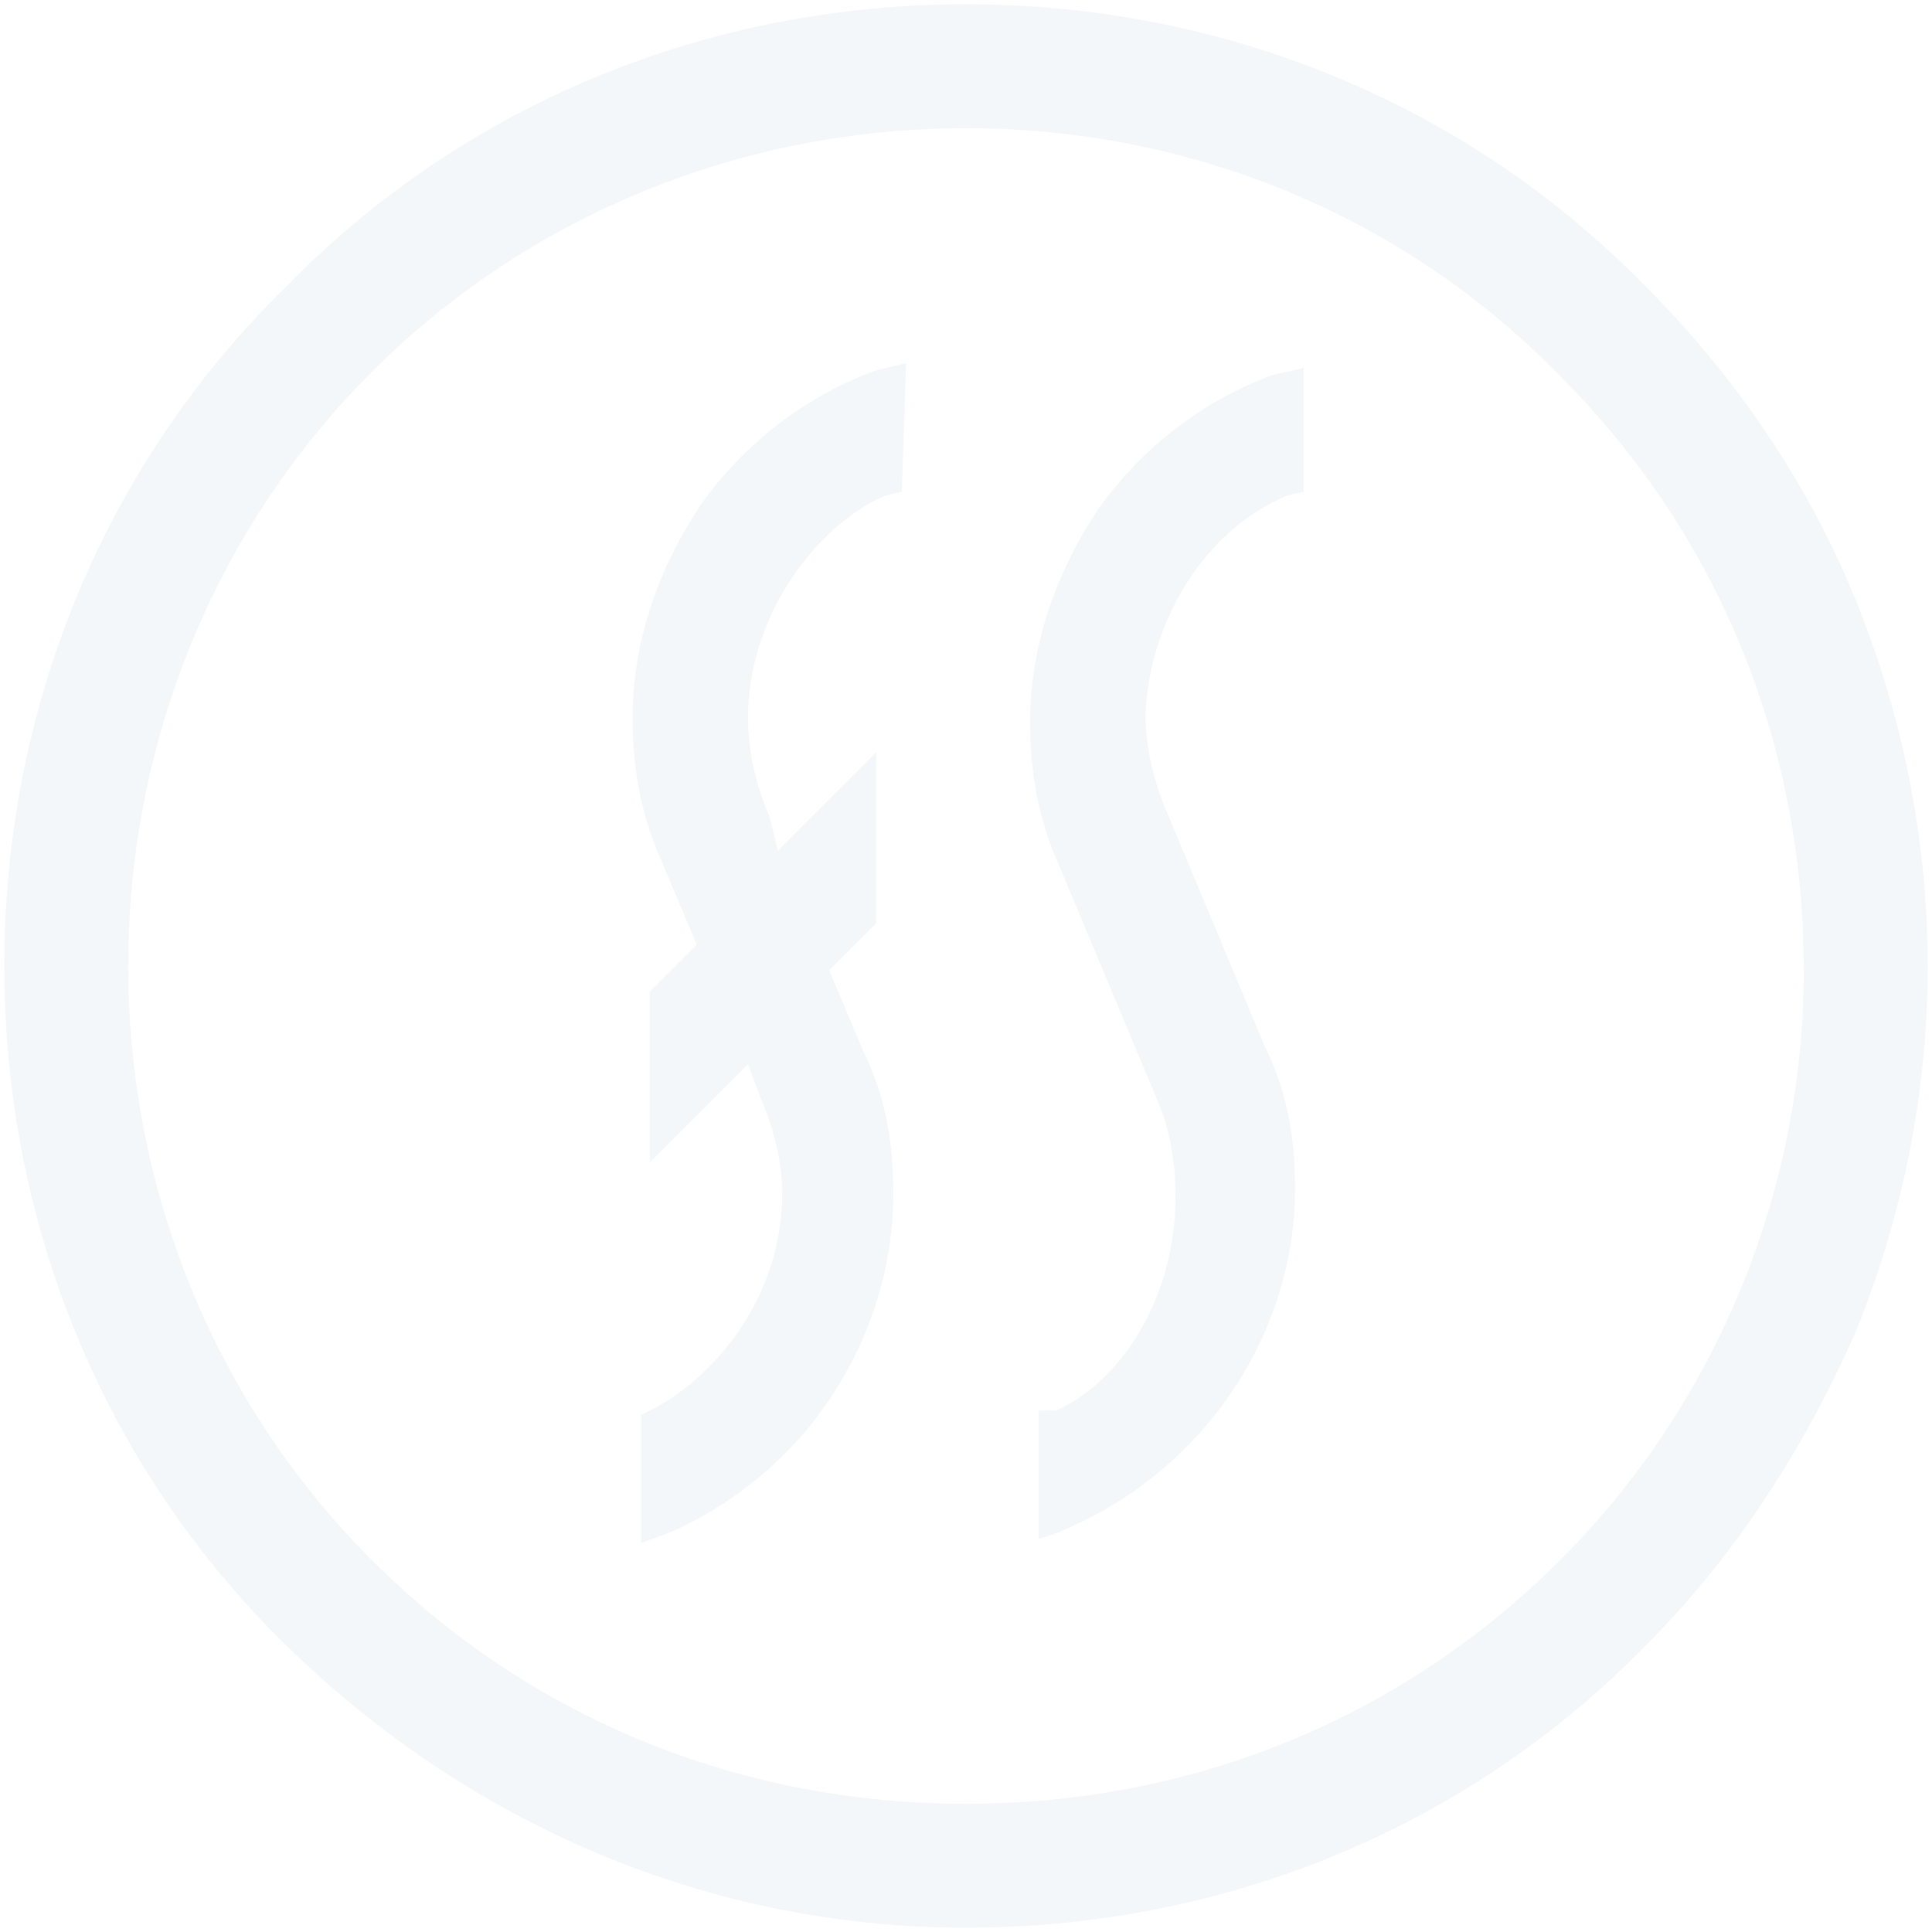
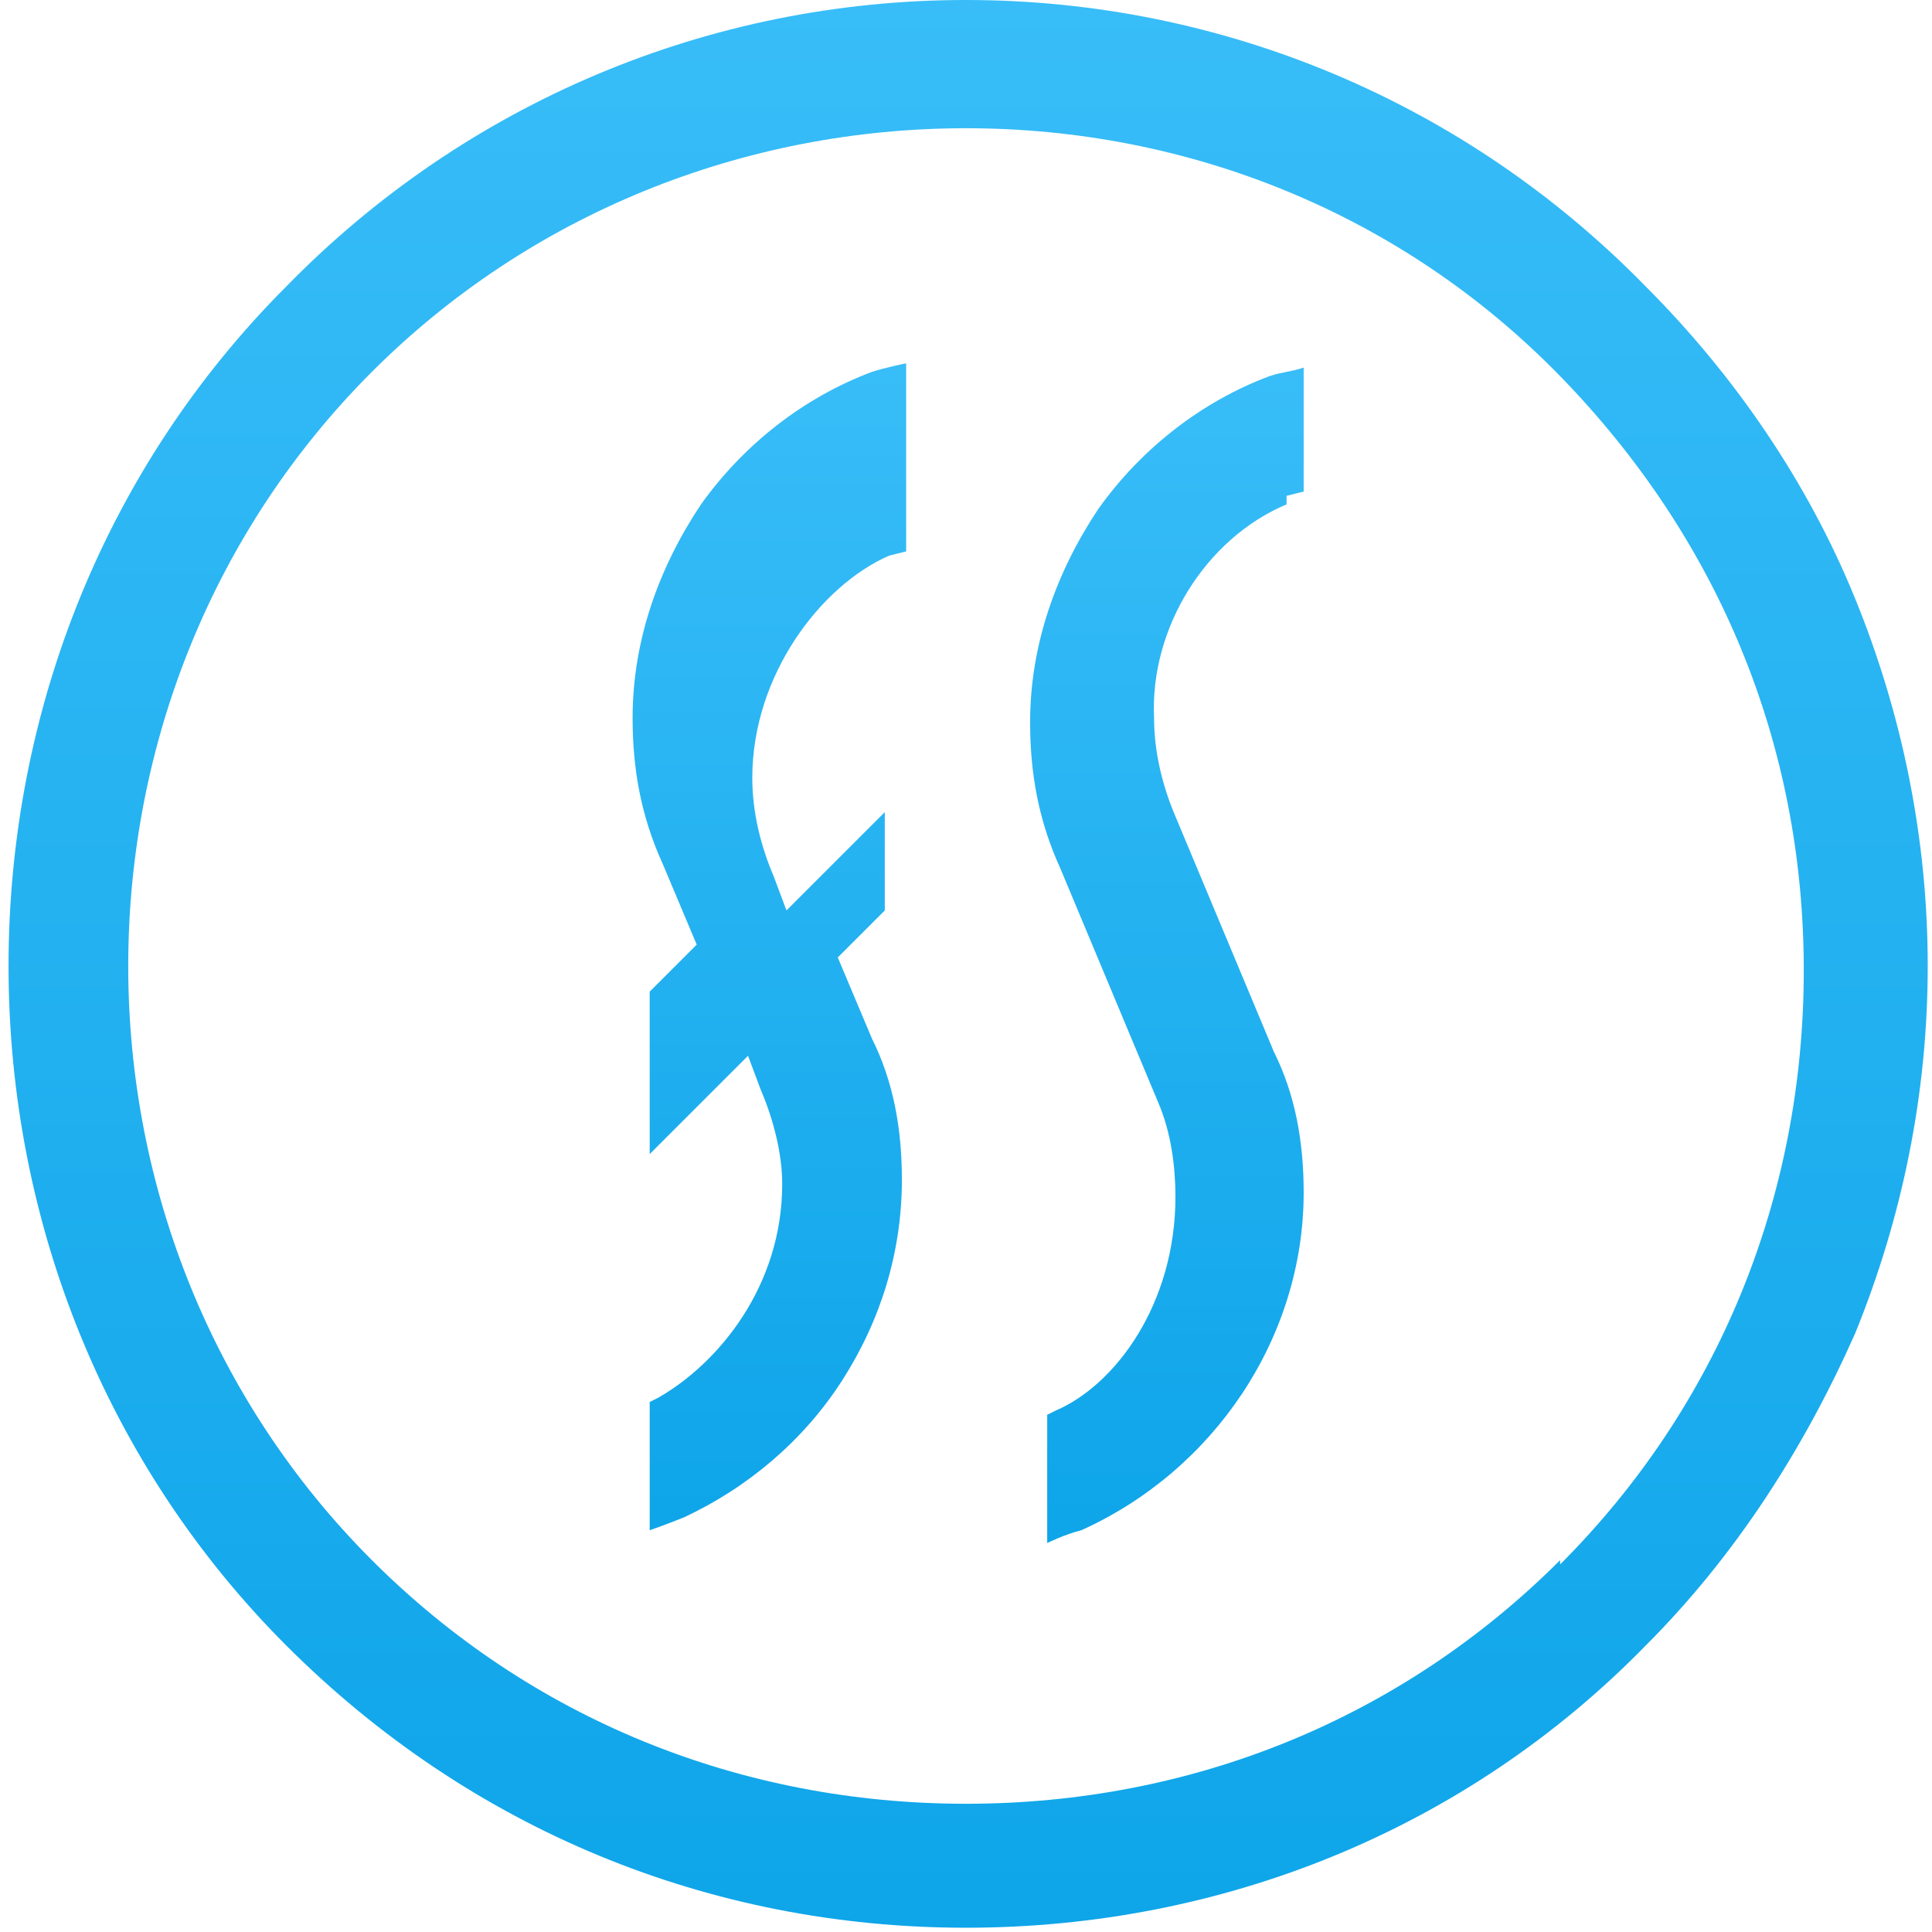
- <svg xmlns="http://www.w3.org/2000/svg" version="1.1" id="Layer_2_00000062913497455294814230000005771423060255546015_" x="0px" y="0px" viewBox="0 0 45.2 45.2" style="enable-background:new 0 0 45.2 45.2;" xml:space="preserve">
-   <style type="text/css"> .st0{fill:#F4F7F9;} </style>
-   <g id="Layer_1-2">
-     <g>
-       <path class="st0" d="M43.4,14c-1.1-2.7-2.8-5.2-4.9-7.3c-4.2-4.3-9.9-6.6-15.9-6.6h0c-6,0-11.7,2.3-15.9,6.6 c-4.3,4.2-6.6,9.9-6.6,15.9c0,6,2.3,11.7,6.6,15.9s9.9,6.6,15.9,6.6h0c6,0,11.7-2.3,15.9-6.6c2.1-2.1,3.7-4.6,4.9-7.3 c1.1-2.7,1.7-5.6,1.7-8.6C45.1,19.6,44.5,16.7,43.4,14L43.4,14z M36.5,36.5c-3.7,3.7-8.6,5.7-13.9,5.7s-10.2-2-13.9-5.7 S3,27.8,3,22.6S5,12.4,8.7,8.7S17.4,3,22.6,3c5.2,0,10.2,2,13.9,5.8c3.7,3.7,5.7,8.6,5.7,13.9C42.2,27.8,40.2,32.8,36.5,36.5 L36.5,36.5z" />
-       <path class="st0" d="M21.2,8.5L21.2,8.5c0,0-0.5,0.1-0.8,0.2c-1.6,0.6-3,1.7-4,3.1c-1,1.5-1.6,3.2-1.6,5c0,1.2,0.2,2.3,0.7,3.4 l0.8,1.9l-1.1,1.1l0,3.9v0.1l2.3-2.3l0.3,0.8c0.3,0.7,0.5,1.5,0.5,2.2c0,2.4-1.5,4.2-2.9,5L15,33.1l0,3v0l0,0c0,0,0.3-0.1,0.8-0.3 c1.5-0.7,2.8-1.8,3.7-3.2c0.9-1.4,1.4-3,1.4-4.7c0-1.2-0.2-2.3-0.7-3.3l-0.8-1.9l1.1-1.1l0-3.9v-0.1l-2.3,2.3L18,19.1 c-0.3-0.7-0.5-1.5-0.5-2.3c0-2.4,1.6-4.5,3.2-5.2l0.4-0.1l0,0L21.2,8.5L21.2,8.5L21.2,8.5z" />
-       <path class="st0" d="M30.1,11.6l0.4-0.1l0-2.9v0l0,0c-0.3,0.1-0.5,0.1-0.8,0.2c-1.6,0.6-3,1.7-4,3.1c-1,1.5-1.6,3.2-1.6,5 c0,1.2,0.2,2.3,0.7,3.4l2.3,5.5c0.3,0.7,0.4,1.5,0.4,2.2c0,2.5-1.4,4.4-2.8,5L24.3,33l0,0l0,3v0l0,0c0.4-0.1,0.8-0.3,0.8-0.3 c3.1-1.4,5.2-4.5,5.2-7.9c0-1.2-0.2-2.3-0.7-3.3l-2.3-5.5c-0.3-0.7-0.5-1.5-0.5-2.3C26.9,14.5,28.2,12.4,30.1,11.6L30.1,11.6z" />
-     </g>
+ <svg xmlns="http://www.w3.org/2000/svg" viewBox="0 0 45.2 45.2">
+   <defs>
+     <linearGradient id="orbit" x1="0" x2="0" y1="0" y2="1">
+       <stop offset="0%" stop-color="#38bdf8" />
+       <stop offset="100%" stop-color="#0ea5e9" />
+     </linearGradient>
+   </defs>
+   <g fill="url(#orbit)">
+     <path d="M43.4 14c-1.1-2.7-2.8-5.2-4.9-7.3C34.3 2.4 28.6 0 22.6 0S10.9 2.4 6.7 6.7C2.5 10.9.2 16.6.2 22.6s2.3 11.7 6.5 15.9c4.3 4.3 9.9 6.6 15.9 6.6s11.7-2.3 15.9-6.6c2.1-2.1 3.7-4.6 4.9-7.3 1.1-2.7 1.7-5.6 1.7-8.6 0-3-0.6-5.9-1.7-8.6Zm-6.9 22.5c-3.7 3.7-8.6 5.7-13.9 5.7s-10.2-2-13.9-5.7S3 27.8 3 22.6 5 12.4 8.7 8.7 17.4 3 22.6 3 32.8 5 36.5 8.8s5.7 8.6 5.7 13.9-2 10.2-5.7 13.9Z" />
+     <path d="M21.2 8.5s-.5.1-.8.2c-1.6.6-3 1.7-4 3.1-1 1.5-1.6 3.2-1.6 5 0 1.2.2 2.3.7 3.4l.8 1.9-1.1 1.1V27l2.3-2.3.3.8c.3.7.5 1.5.5 2.2 0 2.4-1.5 4.2-2.9 5l-.2.1v3s.3-.1.8-.3c1.5-.7 2.8-1.8 3.7-3.2.9-1.4 1.4-3 1.4-4.7 0-1.2-.2-2.3-.7-3.3l-.8-1.9 1.1-1.1V19l-2.3 2.3-.3-.8c-.3-.7-.5-1.5-.5-2.3 0-2.4 1.6-4.5 3.2-5.2l.4-.1V8.5Z" />
+     <path d="M30.1 11.6l.4-.1V8.6c-.3.1-.5.1-.8.2-1.6.6-3 1.7-4 3.1-1 1.5-1.6 3.2-1.6 5 0 1.2.2 2.3.7 3.4l2.3 5.5c.3.7.4 1.5.4 2.2 0 2.5-1.4 4.4-2.8 5l-.2.1v3s.4-.2.8-.3c3.1-1.4 5.2-4.5 5.2-7.9 0-1.2-.2-2.3-.7-3.3l-2.3-5.5c-.3-.7-.5-1.5-.5-2.3-.1-2.1 1.2-4.2 3.1-5Z" />
  </g>
</svg>
